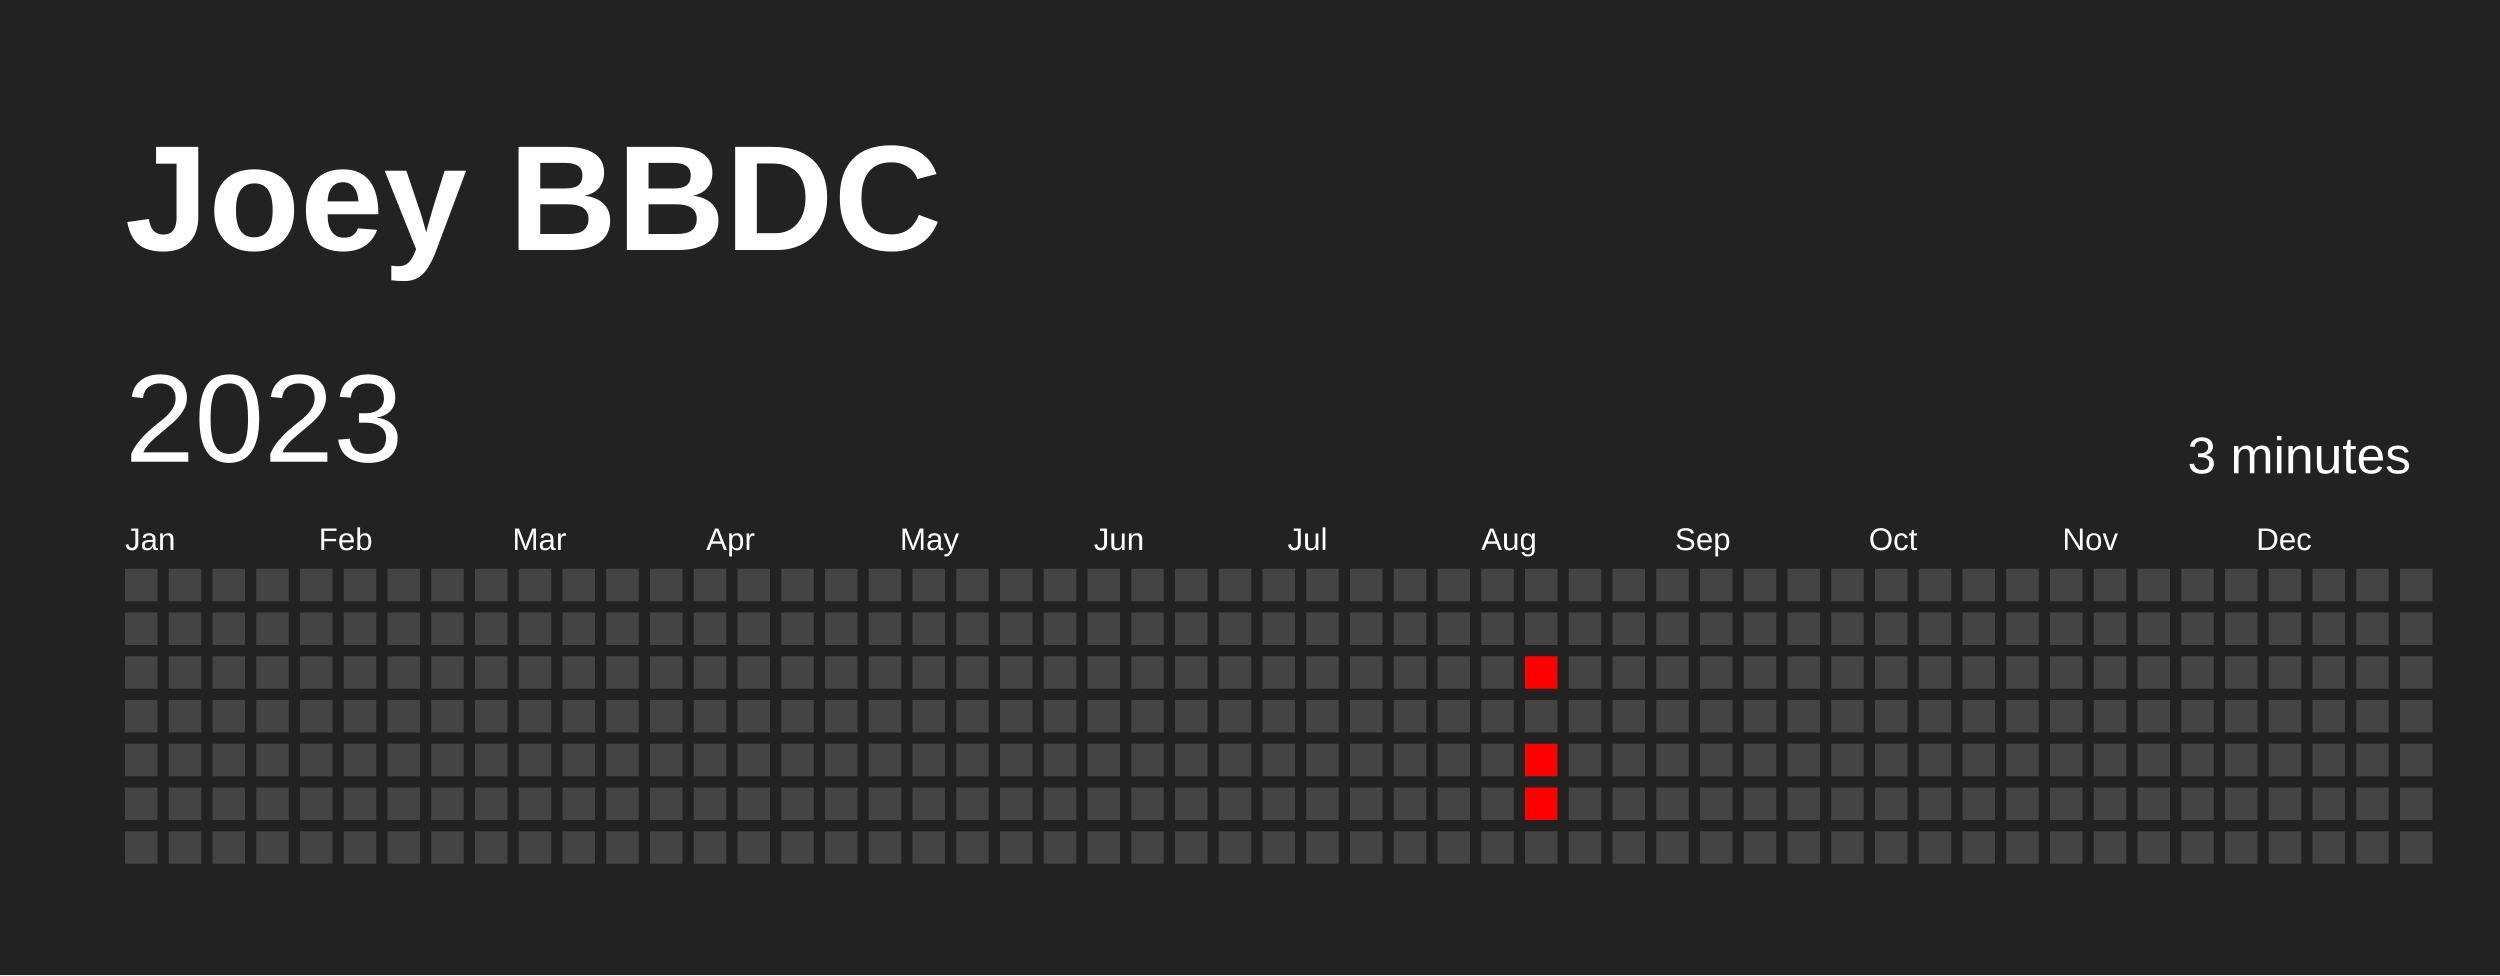
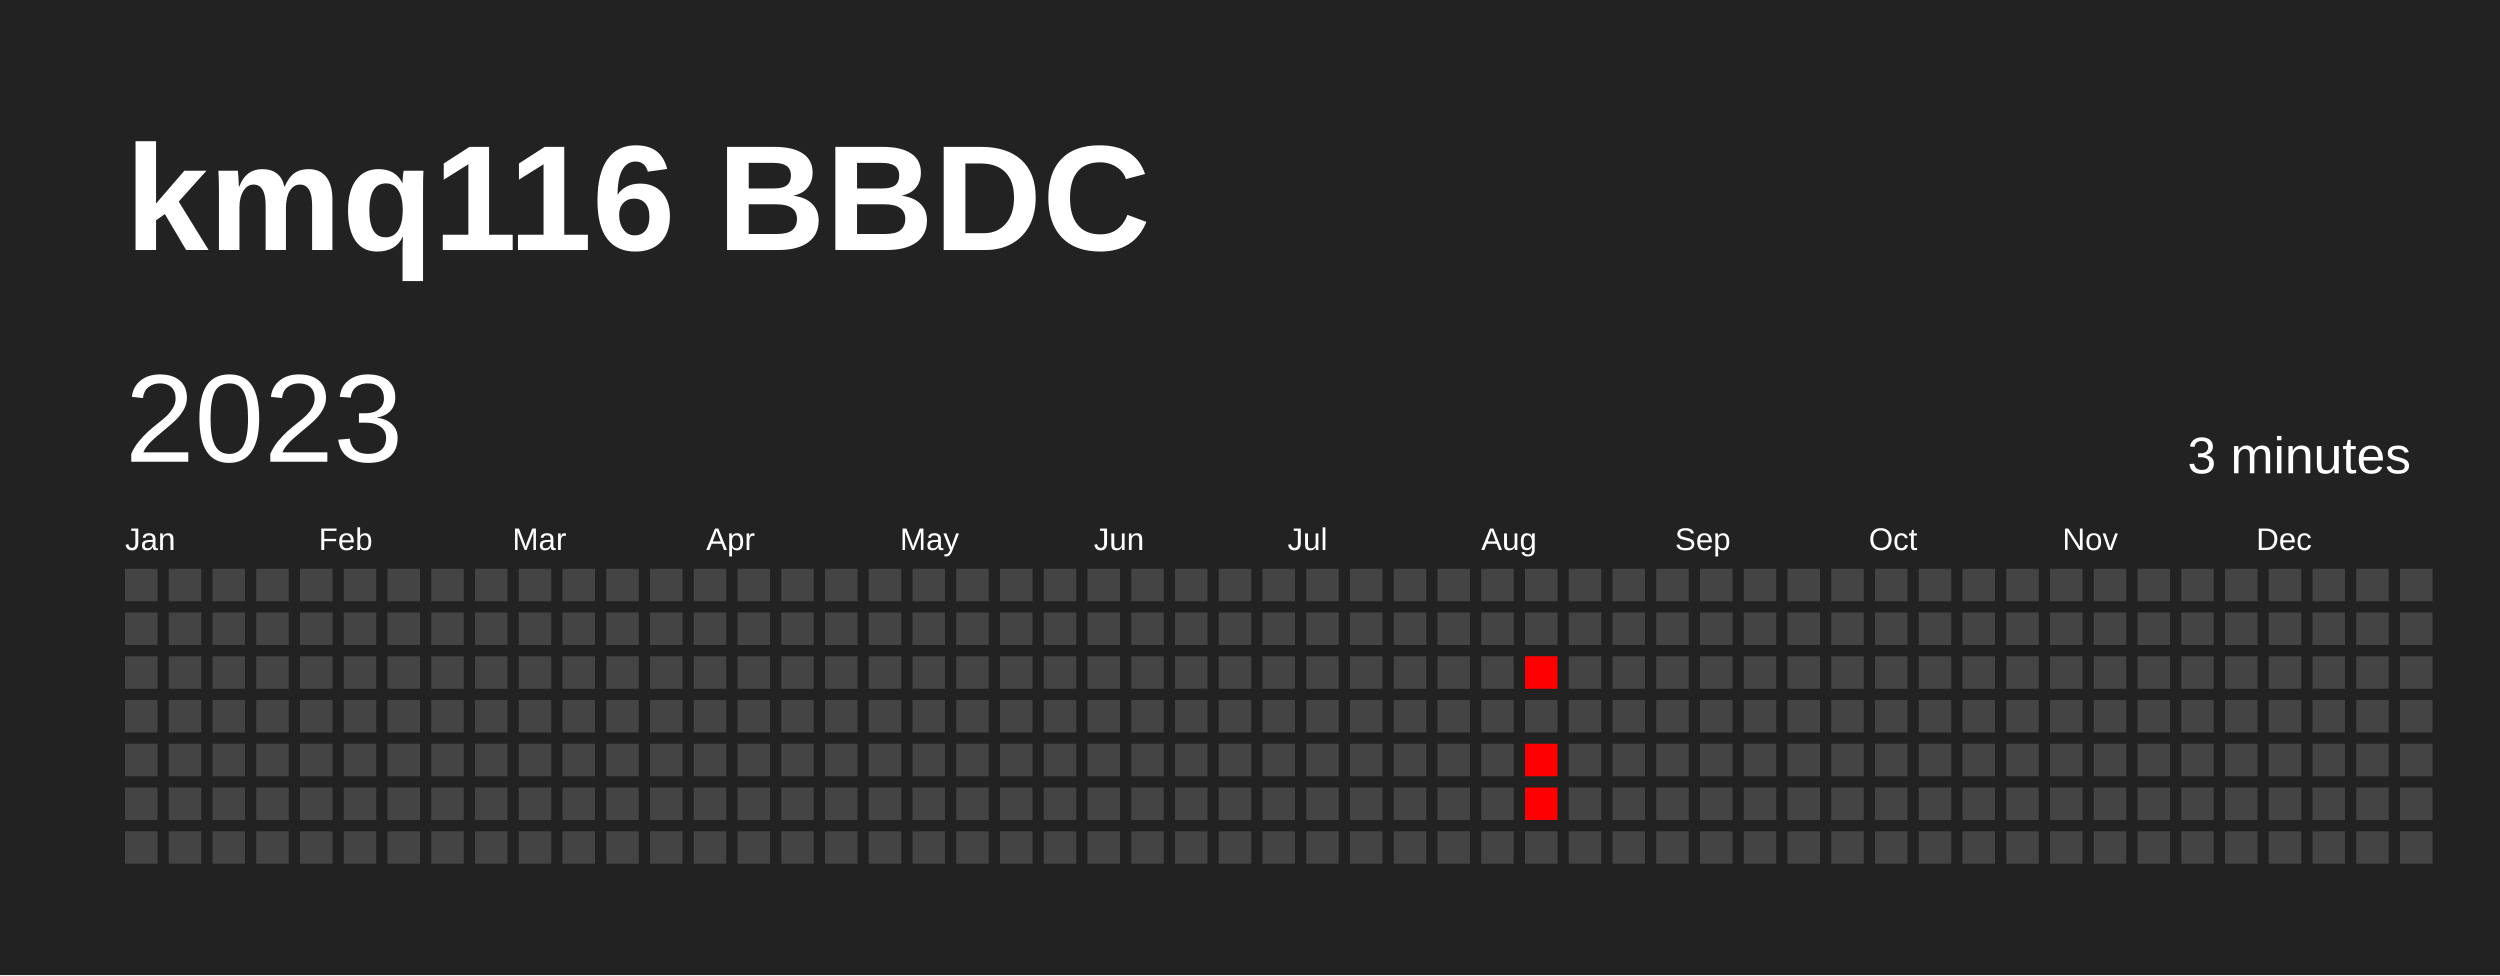
<svg xmlns="http://www.w3.org/2000/svg" baseProfile="full" height="78mm" version="1.1" viewBox="0,0,200,78" width="200mm">
  <defs />
  <rect fill="#222222" height="78" width="200" x="0" y="0" />
-   <text fill="#FFFFFF" style="font-size:12px; font-family:Arial; font-weight:bold;" x="10" y="20">Joey BBDC</text>
+   <text fill="#FFFFFF" style="font-size:12px; font-family:Arial; font-weight:bold;" x="10" y="20">kmq116 BBDC</text>
  <text dominant-baseline="hanging" fill="#FFFFFF" style="font-size:10.0px; font-family:Arial;" x="10" y="30">2023</text>
  <text dominant-baseline="hanging" fill="#FFFFFF" style="font-size:4.125px; font-family:Arial;" x="175" y="35">3 minutes</text>
  <text fill="#FFFFFF" style="font-size:2.5px; font-family:Arial" x="10.0" y="44">Jan</text>
  <text fill="#FFFFFF" style="font-size:2.5px; font-family:Arial" x="25.5" y="44">Feb</text>
  <text fill="#FFFFFF" style="font-size:2.5px; font-family:Arial" x="41.0" y="44">Mar</text>
  <text fill="#FFFFFF" style="font-size:2.5px; font-family:Arial" x="56.5" y="44">Apr</text>
  <text fill="#FFFFFF" style="font-size:2.5px; font-family:Arial" x="72.0" y="44">May</text>
  <text fill="#FFFFFF" style="font-size:2.5px; font-family:Arial" x="87.5" y="44">Jun</text>
  <text fill="#FFFFFF" style="font-size:2.5px; font-family:Arial" x="103.0" y="44">Jul</text>
  <text fill="#FFFFFF" style="font-size:2.5px; font-family:Arial" x="118.5" y="44">Aug</text>
  <text fill="#FFFFFF" style="font-size:2.5px; font-family:Arial" x="134.0" y="44">Sep</text>
  <text fill="#FFFFFF" style="font-size:2.5px; font-family:Arial" x="149.5" y="44">Oct</text>
  <text fill="#FFFFFF" style="font-size:2.5px; font-family:Arial" x="165.0" y="44">Nov</text>
  <text fill="#FFFFFF" style="font-size:2.5px; font-family:Arial" x="180.5" y="44">Dec</text>
  <rect fill="#444444" height="2.6" width="2.6" x="10.0" y="45.5" />
  <rect fill="#444444" height="2.6" width="2.6" x="10.0" y="49.0" />
  <rect fill="#444444" height="2.6" width="2.6" x="10.0" y="52.5" />
  <rect fill="#444444" height="2.6" width="2.6" x="10.0" y="56.0" />
  <rect fill="#444444" height="2.6" width="2.6" x="10.0" y="59.5" />
  <rect fill="#444444" height="2.6" width="2.6" x="10.0" y="63.0" />
  <rect fill="#444444" height="2.6" width="2.6" x="10.0" y="66.5" />
  <rect fill="#444444" height="2.6" width="2.6" x="13.5" y="45.5" />
  <rect fill="#444444" height="2.6" width="2.6" x="13.5" y="49.0" />
  <rect fill="#444444" height="2.6" width="2.6" x="13.5" y="52.5" />
  <rect fill="#444444" height="2.6" width="2.6" x="13.5" y="56.0" />
  <rect fill="#444444" height="2.6" width="2.6" x="13.5" y="59.5" />
  <rect fill="#444444" height="2.6" width="2.6" x="13.5" y="63.0" />
  <rect fill="#444444" height="2.6" width="2.6" x="13.5" y="66.5" />
  <rect fill="#444444" height="2.6" width="2.6" x="17.0" y="45.5" />
  <rect fill="#444444" height="2.6" width="2.6" x="17.0" y="49.0" />
  <rect fill="#444444" height="2.6" width="2.6" x="17.0" y="52.5" />
  <rect fill="#444444" height="2.6" width="2.6" x="17.0" y="56.0" />
  <rect fill="#444444" height="2.6" width="2.6" x="17.0" y="59.5" />
  <rect fill="#444444" height="2.6" width="2.6" x="17.0" y="63.0" />
  <rect fill="#444444" height="2.6" width="2.6" x="17.0" y="66.5" />
  <rect fill="#444444" height="2.6" width="2.6" x="20.5" y="45.5" />
  <rect fill="#444444" height="2.6" width="2.6" x="20.5" y="49.0" />
  <rect fill="#444444" height="2.6" width="2.6" x="20.5" y="52.5" />
  <rect fill="#444444" height="2.6" width="2.6" x="20.5" y="56.0" />
  <rect fill="#444444" height="2.6" width="2.6" x="20.5" y="59.5" />
  <rect fill="#444444" height="2.6" width="2.6" x="20.5" y="63.0" />
  <rect fill="#444444" height="2.6" width="2.6" x="20.5" y="66.5" />
  <rect fill="#444444" height="2.6" width="2.6" x="24.0" y="45.5" />
  <rect fill="#444444" height="2.6" width="2.6" x="24.0" y="49.0" />
  <rect fill="#444444" height="2.6" width="2.6" x="24.0" y="52.5" />
  <rect fill="#444444" height="2.6" width="2.6" x="24.0" y="56.0" />
  <rect fill="#444444" height="2.6" width="2.6" x="24.0" y="59.5" />
  <rect fill="#444444" height="2.6" width="2.6" x="24.0" y="63.0" />
  <rect fill="#444444" height="2.6" width="2.6" x="24.0" y="66.5" />
  <rect fill="#444444" height="2.6" width="2.6" x="27.5" y="45.5" />
  <rect fill="#444444" height="2.6" width="2.6" x="27.5" y="49.0" />
  <rect fill="#444444" height="2.6" width="2.6" x="27.5" y="52.5" />
  <rect fill="#444444" height="2.6" width="2.6" x="27.5" y="56.0" />
  <rect fill="#444444" height="2.6" width="2.6" x="27.5" y="59.5" />
  <rect fill="#444444" height="2.6" width="2.6" x="27.5" y="63.0" />
  <rect fill="#444444" height="2.6" width="2.6" x="27.5" y="66.5" />
  <rect fill="#444444" height="2.6" width="2.6" x="31.0" y="45.5" />
  <rect fill="#444444" height="2.6" width="2.6" x="31.0" y="49.0" />
  <rect fill="#444444" height="2.6" width="2.6" x="31.0" y="52.5" />
  <rect fill="#444444" height="2.6" width="2.6" x="31.0" y="56.0" />
  <rect fill="#444444" height="2.6" width="2.6" x="31.0" y="59.5" />
  <rect fill="#444444" height="2.6" width="2.6" x="31.0" y="63.0" />
  <rect fill="#444444" height="2.6" width="2.6" x="31.0" y="66.5" />
  <rect fill="#444444" height="2.6" width="2.6" x="34.5" y="45.5" />
  <rect fill="#444444" height="2.6" width="2.6" x="34.5" y="49.0" />
  <rect fill="#444444" height="2.6" width="2.6" x="34.5" y="52.5" />
  <rect fill="#444444" height="2.6" width="2.6" x="34.5" y="56.0" />
  <rect fill="#444444" height="2.6" width="2.6" x="34.5" y="59.5" />
  <rect fill="#444444" height="2.6" width="2.6" x="34.5" y="63.0" />
  <rect fill="#444444" height="2.6" width="2.6" x="34.5" y="66.5" />
  <rect fill="#444444" height="2.6" width="2.6" x="38.0" y="45.5" />
  <rect fill="#444444" height="2.6" width="2.6" x="38.0" y="49.0" />
  <rect fill="#444444" height="2.6" width="2.6" x="38.0" y="52.5" />
  <rect fill="#444444" height="2.6" width="2.6" x="38.0" y="56.0" />
  <rect fill="#444444" height="2.6" width="2.6" x="38.0" y="59.5" />
  <rect fill="#444444" height="2.6" width="2.6" x="38.0" y="63.0" />
  <rect fill="#444444" height="2.6" width="2.6" x="38.0" y="66.5" />
  <rect fill="#444444" height="2.6" width="2.6" x="41.5" y="45.5" />
  <rect fill="#444444" height="2.6" width="2.6" x="41.5" y="49.0" />
  <rect fill="#444444" height="2.6" width="2.6" x="41.5" y="52.5" />
  <rect fill="#444444" height="2.6" width="2.6" x="41.5" y="56.0" />
  <rect fill="#444444" height="2.6" width="2.6" x="41.5" y="59.5" />
  <rect fill="#444444" height="2.6" width="2.6" x="41.5" y="63.0" />
  <rect fill="#444444" height="2.6" width="2.6" x="41.5" y="66.5" />
  <rect fill="#444444" height="2.6" width="2.6" x="45.0" y="45.5" />
  <rect fill="#444444" height="2.6" width="2.6" x="45.0" y="49.0" />
  <rect fill="#444444" height="2.6" width="2.6" x="45.0" y="52.5" />
  <rect fill="#444444" height="2.6" width="2.6" x="45.0" y="56.0" />
  <rect fill="#444444" height="2.6" width="2.6" x="45.0" y="59.5" />
  <rect fill="#444444" height="2.6" width="2.6" x="45.0" y="63.0" />
  <rect fill="#444444" height="2.6" width="2.6" x="45.0" y="66.5" />
  <rect fill="#444444" height="2.6" width="2.6" x="48.5" y="45.5" />
  <rect fill="#444444" height="2.6" width="2.6" x="48.5" y="49.0" />
  <rect fill="#444444" height="2.6" width="2.6" x="48.5" y="52.5" />
  <rect fill="#444444" height="2.6" width="2.6" x="48.5" y="56.0" />
  <rect fill="#444444" height="2.6" width="2.6" x="48.5" y="59.5" />
  <rect fill="#444444" height="2.6" width="2.6" x="48.5" y="63.0" />
  <rect fill="#444444" height="2.6" width="2.6" x="48.5" y="66.5" />
  <rect fill="#444444" height="2.6" width="2.6" x="52.0" y="45.5" />
  <rect fill="#444444" height="2.6" width="2.6" x="52.0" y="49.0" />
  <rect fill="#444444" height="2.6" width="2.6" x="52.0" y="52.5" />
  <rect fill="#444444" height="2.6" width="2.6" x="52.0" y="56.0" />
  <rect fill="#444444" height="2.6" width="2.6" x="52.0" y="59.5" />
  <rect fill="#444444" height="2.6" width="2.6" x="52.0" y="63.0" />
  <rect fill="#444444" height="2.6" width="2.6" x="52.0" y="66.5" />
  <rect fill="#444444" height="2.6" width="2.6" x="55.5" y="45.5" />
  <rect fill="#444444" height="2.6" width="2.6" x="55.5" y="49.0" />
  <rect fill="#444444" height="2.6" width="2.6" x="55.5" y="52.5" />
  <rect fill="#444444" height="2.6" width="2.6" x="55.5" y="56.0" />
  <rect fill="#444444" height="2.6" width="2.6" x="55.5" y="59.5" />
  <rect fill="#444444" height="2.6" width="2.6" x="55.5" y="63.0" />
  <rect fill="#444444" height="2.6" width="2.6" x="55.5" y="66.5" />
  <rect fill="#444444" height="2.6" width="2.6" x="59.0" y="45.5" />
  <rect fill="#444444" height="2.6" width="2.6" x="59.0" y="49.0" />
  <rect fill="#444444" height="2.6" width="2.6" x="59.0" y="52.5" />
  <rect fill="#444444" height="2.6" width="2.6" x="59.0" y="56.0" />
  <rect fill="#444444" height="2.6" width="2.6" x="59.0" y="59.5" />
  <rect fill="#444444" height="2.6" width="2.6" x="59.0" y="63.0" />
  <rect fill="#444444" height="2.6" width="2.6" x="59.0" y="66.5" />
  <rect fill="#444444" height="2.6" width="2.6" x="62.5" y="45.5" />
  <rect fill="#444444" height="2.6" width="2.6" x="62.5" y="49.0" />
  <rect fill="#444444" height="2.6" width="2.6" x="62.5" y="52.5" />
  <rect fill="#444444" height="2.6" width="2.6" x="62.5" y="56.0" />
  <rect fill="#444444" height="2.6" width="2.6" x="62.5" y="59.5" />
  <rect fill="#444444" height="2.6" width="2.6" x="62.5" y="63.0" />
  <rect fill="#444444" height="2.6" width="2.6" x="62.5" y="66.5" />
  <rect fill="#444444" height="2.6" width="2.6" x="66.0" y="45.5" />
  <rect fill="#444444" height="2.6" width="2.6" x="66.0" y="49.0" />
  <rect fill="#444444" height="2.6" width="2.6" x="66.0" y="52.5" />
  <rect fill="#444444" height="2.6" width="2.6" x="66.0" y="56.0" />
  <rect fill="#444444" height="2.6" width="2.6" x="66.0" y="59.5" />
  <rect fill="#444444" height="2.6" width="2.6" x="66.0" y="63.0" />
  <rect fill="#444444" height="2.6" width="2.6" x="66.0" y="66.5" />
  <rect fill="#444444" height="2.6" width="2.6" x="69.5" y="45.5" />
  <rect fill="#444444" height="2.6" width="2.6" x="69.5" y="49.0" />
  <rect fill="#444444" height="2.6" width="2.6" x="69.5" y="52.5" />
  <rect fill="#444444" height="2.6" width="2.6" x="69.5" y="56.0" />
  <rect fill="#444444" height="2.6" width="2.6" x="69.5" y="59.5" />
  <rect fill="#444444" height="2.6" width="2.6" x="69.5" y="63.0" />
  <rect fill="#444444" height="2.6" width="2.6" x="69.5" y="66.5" />
  <rect fill="#444444" height="2.6" width="2.6" x="73.0" y="45.5" />
  <rect fill="#444444" height="2.6" width="2.6" x="73.0" y="49.0" />
  <rect fill="#444444" height="2.6" width="2.6" x="73.0" y="52.5" />
  <rect fill="#444444" height="2.6" width="2.6" x="73.0" y="56.0" />
  <rect fill="#444444" height="2.6" width="2.6" x="73.0" y="59.5" />
  <rect fill="#444444" height="2.6" width="2.6" x="73.0" y="63.0" />
  <rect fill="#444444" height="2.6" width="2.6" x="73.0" y="66.5" />
  <rect fill="#444444" height="2.6" width="2.6" x="76.5" y="45.5" />
  <rect fill="#444444" height="2.6" width="2.6" x="76.5" y="49.0" />
  <rect fill="#444444" height="2.6" width="2.6" x="76.5" y="52.5" />
  <rect fill="#444444" height="2.6" width="2.6" x="76.5" y="56.0" />
  <rect fill="#444444" height="2.6" width="2.6" x="76.5" y="59.5" />
  <rect fill="#444444" height="2.6" width="2.6" x="76.5" y="63.0" />
  <rect fill="#444444" height="2.6" width="2.6" x="76.5" y="66.5" />
  <rect fill="#444444" height="2.6" width="2.6" x="80.0" y="45.5" />
  <rect fill="#444444" height="2.6" width="2.6" x="80.0" y="49.0" />
  <rect fill="#444444" height="2.6" width="2.6" x="80.0" y="52.5" />
  <rect fill="#444444" height="2.6" width="2.6" x="80.0" y="56.0" />
  <rect fill="#444444" height="2.6" width="2.6" x="80.0" y="59.5" />
  <rect fill="#444444" height="2.6" width="2.6" x="80.0" y="63.0" />
  <rect fill="#444444" height="2.6" width="2.6" x="80.0" y="66.5" />
  <rect fill="#444444" height="2.6" width="2.6" x="83.5" y="45.5" />
  <rect fill="#444444" height="2.6" width="2.6" x="83.5" y="49.0" />
  <rect fill="#444444" height="2.6" width="2.6" x="83.5" y="52.5" />
  <rect fill="#444444" height="2.6" width="2.6" x="83.5" y="56.0" />
  <rect fill="#444444" height="2.6" width="2.6" x="83.5" y="59.5" />
  <rect fill="#444444" height="2.6" width="2.6" x="83.5" y="63.0" />
  <rect fill="#444444" height="2.6" width="2.6" x="83.5" y="66.5" />
  <rect fill="#444444" height="2.6" width="2.6" x="87.0" y="45.5" />
  <rect fill="#444444" height="2.6" width="2.6" x="87.0" y="49.0" />
  <rect fill="#444444" height="2.6" width="2.6" x="87.0" y="52.5" />
  <rect fill="#444444" height="2.6" width="2.6" x="87.0" y="56.0" />
  <rect fill="#444444" height="2.6" width="2.6" x="87.0" y="59.5" />
  <rect fill="#444444" height="2.6" width="2.6" x="87.0" y="63.0" />
  <rect fill="#444444" height="2.6" width="2.6" x="87.0" y="66.5" />
  <rect fill="#444444" height="2.6" width="2.6" x="90.5" y="45.5" />
  <rect fill="#444444" height="2.6" width="2.6" x="90.5" y="49.0" />
  <rect fill="#444444" height="2.6" width="2.6" x="90.5" y="52.5" />
  <rect fill="#444444" height="2.6" width="2.6" x="90.5" y="56.0" />
  <rect fill="#444444" height="2.6" width="2.6" x="90.5" y="59.5" />
  <rect fill="#444444" height="2.6" width="2.6" x="90.5" y="63.0" />
  <rect fill="#444444" height="2.6" width="2.6" x="90.5" y="66.5" />
  <rect fill="#444444" height="2.6" width="2.6" x="94.0" y="45.5" />
  <rect fill="#444444" height="2.6" width="2.6" x="94.0" y="49.0" />
  <rect fill="#444444" height="2.6" width="2.6" x="94.0" y="52.5" />
  <rect fill="#444444" height="2.6" width="2.6" x="94.0" y="56.0" />
  <rect fill="#444444" height="2.6" width="2.6" x="94.0" y="59.5" />
  <rect fill="#444444" height="2.6" width="2.6" x="94.0" y="63.0" />
  <rect fill="#444444" height="2.6" width="2.6" x="94.0" y="66.5" />
  <rect fill="#444444" height="2.6" width="2.6" x="97.5" y="45.5" />
  <rect fill="#444444" height="2.6" width="2.6" x="97.5" y="49.0" />
  <rect fill="#444444" height="2.6" width="2.6" x="97.5" y="52.5" />
  <rect fill="#444444" height="2.6" width="2.6" x="97.5" y="56.0" />
  <rect fill="#444444" height="2.6" width="2.6" x="97.5" y="59.5" />
  <rect fill="#444444" height="2.6" width="2.6" x="97.5" y="63.0" />
  <rect fill="#444444" height="2.6" width="2.6" x="97.5" y="66.5" />
  <rect fill="#444444" height="2.6" width="2.6" x="101.0" y="45.5" />
  <rect fill="#444444" height="2.6" width="2.6" x="101.0" y="49.0" />
  <rect fill="#444444" height="2.6" width="2.6" x="101.0" y="52.5" />
  <rect fill="#444444" height="2.6" width="2.6" x="101.0" y="56.0" />
  <rect fill="#444444" height="2.6" width="2.6" x="101.0" y="59.5" />
  <rect fill="#444444" height="2.6" width="2.6" x="101.0" y="63.0" />
  <rect fill="#444444" height="2.6" width="2.6" x="101.0" y="66.5" />
  <rect fill="#444444" height="2.6" width="2.6" x="104.5" y="45.5" />
  <rect fill="#444444" height="2.6" width="2.6" x="104.5" y="49.0" />
  <rect fill="#444444" height="2.6" width="2.6" x="104.5" y="52.5" />
  <rect fill="#444444" height="2.6" width="2.6" x="104.5" y="56.0" />
  <rect fill="#444444" height="2.6" width="2.6" x="104.5" y="59.5" />
  <rect fill="#444444" height="2.6" width="2.6" x="104.5" y="63.0" />
  <rect fill="#444444" height="2.6" width="2.6" x="104.5" y="66.5" />
  <rect fill="#444444" height="2.6" width="2.6" x="108.0" y="45.5" />
  <rect fill="#444444" height="2.6" width="2.6" x="108.0" y="49.0" />
  <rect fill="#444444" height="2.6" width="2.6" x="108.0" y="52.5" />
  <rect fill="#444444" height="2.6" width="2.6" x="108.0" y="56.0" />
  <rect fill="#444444" height="2.6" width="2.6" x="108.0" y="59.5" />
  <rect fill="#444444" height="2.6" width="2.6" x="108.0" y="63.0" />
  <rect fill="#444444" height="2.6" width="2.6" x="108.0" y="66.5" />
  <rect fill="#444444" height="2.6" width="2.6" x="111.5" y="45.5" />
  <rect fill="#444444" height="2.6" width="2.6" x="111.5" y="49.0" />
  <rect fill="#444444" height="2.6" width="2.6" x="111.5" y="52.5" />
  <rect fill="#444444" height="2.6" width="2.6" x="111.5" y="56.0" />
  <rect fill="#444444" height="2.6" width="2.6" x="111.5" y="59.5" />
  <rect fill="#444444" height="2.6" width="2.6" x="111.5" y="63.0" />
  <rect fill="#444444" height="2.6" width="2.6" x="111.5" y="66.5" />
  <rect fill="#444444" height="2.6" width="2.6" x="115.0" y="45.5" />
  <rect fill="#444444" height="2.6" width="2.6" x="115.0" y="49.0" />
  <rect fill="#444444" height="2.6" width="2.6" x="115.0" y="52.5" />
  <rect fill="#444444" height="2.6" width="2.6" x="115.0" y="56.0" />
  <rect fill="#444444" height="2.6" width="2.6" x="115.0" y="59.5" />
  <rect fill="#444444" height="2.6" width="2.6" x="115.0" y="63.0" />
  <rect fill="#444444" height="2.6" width="2.6" x="115.0" y="66.5" />
  <rect fill="#444444" height="2.6" width="2.6" x="118.5" y="45.5" />
  <rect fill="#444444" height="2.6" width="2.6" x="118.5" y="49.0" />
  <rect fill="#444444" height="2.6" width="2.6" x="118.5" y="52.5" />
  <rect fill="#444444" height="2.6" width="2.6" x="118.5" y="56.0" />
  <rect fill="#444444" height="2.6" width="2.6" x="118.5" y="59.5" />
  <rect fill="#444444" height="2.6" width="2.6" x="118.5" y="63.0" />
  <rect fill="#444444" height="2.6" width="2.6" x="118.5" y="66.5" />
  <rect fill="#444444" height="2.6" width="2.6" x="122.0" y="45.5" />
  <rect fill="#444444" height="2.6" width="2.6" x="122.0" y="49.0" />
  <rect fill="#ff0000" height="2.6" width="2.6" x="122.0" y="52.5" />
  <rect fill="#444444" height="2.6" width="2.6" x="122.0" y="56.0" />
  <rect fill="#ff0000" height="2.6" width="2.6" x="122.0" y="59.5" />
  <rect fill="#ff0000" height="2.6" width="2.6" x="122.0" y="63.0" />
  <rect fill="#444444" height="2.6" width="2.6" x="122.0" y="66.5" />
  <rect fill="#444444" height="2.6" width="2.6" x="125.5" y="45.5" />
  <rect fill="#444444" height="2.6" width="2.6" x="125.5" y="49.0" />
  <rect fill="#444444" height="2.6" width="2.6" x="125.5" y="52.5" />
  <rect fill="#444444" height="2.6" width="2.6" x="125.5" y="56.0" />
  <rect fill="#444444" height="2.6" width="2.6" x="125.5" y="59.5" />
  <rect fill="#444444" height="2.6" width="2.6" x="125.5" y="63.0" />
  <rect fill="#444444" height="2.6" width="2.6" x="125.5" y="66.5" />
  <rect fill="#444444" height="2.6" width="2.6" x="129.0" y="45.5" />
  <rect fill="#444444" height="2.6" width="2.6" x="129.0" y="49.0" />
  <rect fill="#444444" height="2.6" width="2.6" x="129.0" y="52.5" />
  <rect fill="#444444" height="2.6" width="2.6" x="129.0" y="56.0" />
  <rect fill="#444444" height="2.6" width="2.6" x="129.0" y="59.5" />
  <rect fill="#444444" height="2.6" width="2.6" x="129.0" y="63.0" />
  <rect fill="#444444" height="2.6" width="2.6" x="129.0" y="66.5" />
  <rect fill="#444444" height="2.6" width="2.6" x="132.5" y="45.5" />
  <rect fill="#444444" height="2.6" width="2.6" x="132.5" y="49.0" />
  <rect fill="#444444" height="2.6" width="2.6" x="132.5" y="52.5" />
  <rect fill="#444444" height="2.6" width="2.6" x="132.5" y="56.0" />
  <rect fill="#444444" height="2.6" width="2.6" x="132.5" y="59.5" />
  <rect fill="#444444" height="2.6" width="2.6" x="132.5" y="63.0" />
  <rect fill="#444444" height="2.6" width="2.6" x="132.5" y="66.5" />
  <rect fill="#444444" height="2.6" width="2.6" x="136.0" y="45.5" />
  <rect fill="#444444" height="2.6" width="2.6" x="136.0" y="49.0" />
  <rect fill="#444444" height="2.6" width="2.6" x="136.0" y="52.5" />
  <rect fill="#444444" height="2.6" width="2.6" x="136.0" y="56.0" />
  <rect fill="#444444" height="2.6" width="2.6" x="136.0" y="59.5" />
  <rect fill="#444444" height="2.6" width="2.6" x="136.0" y="63.0" />
  <rect fill="#444444" height="2.6" width="2.6" x="136.0" y="66.5" />
  <rect fill="#444444" height="2.6" width="2.6" x="139.5" y="45.5" />
  <rect fill="#444444" height="2.6" width="2.6" x="139.5" y="49.0" />
  <rect fill="#444444" height="2.6" width="2.6" x="139.5" y="52.5" />
  <rect fill="#444444" height="2.6" width="2.6" x="139.5" y="56.0" />
  <rect fill="#444444" height="2.6" width="2.6" x="139.5" y="59.5" />
  <rect fill="#444444" height="2.6" width="2.6" x="139.5" y="63.0" />
  <rect fill="#444444" height="2.6" width="2.6" x="139.5" y="66.5" />
  <rect fill="#444444" height="2.6" width="2.6" x="143.0" y="45.5" />
  <rect fill="#444444" height="2.6" width="2.6" x="143.0" y="49.0" />
  <rect fill="#444444" height="2.6" width="2.6" x="143.0" y="52.5" />
  <rect fill="#444444" height="2.6" width="2.6" x="143.0" y="56.0" />
  <rect fill="#444444" height="2.6" width="2.6" x="143.0" y="59.5" />
  <rect fill="#444444" height="2.6" width="2.6" x="143.0" y="63.0" />
  <rect fill="#444444" height="2.6" width="2.6" x="143.0" y="66.5" />
  <rect fill="#444444" height="2.6" width="2.6" x="146.5" y="45.5" />
  <rect fill="#444444" height="2.6" width="2.6" x="146.5" y="49.0" />
  <rect fill="#444444" height="2.6" width="2.6" x="146.5" y="52.5" />
  <rect fill="#444444" height="2.6" width="2.6" x="146.5" y="56.0" />
  <rect fill="#444444" height="2.6" width="2.6" x="146.5" y="59.5" />
  <rect fill="#444444" height="2.6" width="2.6" x="146.5" y="63.0" />
  <rect fill="#444444" height="2.6" width="2.6" x="146.5" y="66.5" />
  <rect fill="#444444" height="2.6" width="2.6" x="150.0" y="45.5" />
  <rect fill="#444444" height="2.6" width="2.6" x="150.0" y="49.0" />
  <rect fill="#444444" height="2.6" width="2.6" x="150.0" y="52.5" />
  <rect fill="#444444" height="2.6" width="2.6" x="150.0" y="56.0" />
  <rect fill="#444444" height="2.6" width="2.6" x="150.0" y="59.5" />
  <rect fill="#444444" height="2.6" width="2.6" x="150.0" y="63.0" />
  <rect fill="#444444" height="2.6" width="2.6" x="150.0" y="66.5" />
  <rect fill="#444444" height="2.6" width="2.6" x="153.5" y="45.5" />
  <rect fill="#444444" height="2.6" width="2.6" x="153.5" y="49.0" />
  <rect fill="#444444" height="2.6" width="2.6" x="153.5" y="52.5" />
  <rect fill="#444444" height="2.6" width="2.6" x="153.5" y="56.0" />
  <rect fill="#444444" height="2.6" width="2.6" x="153.5" y="59.5" />
  <rect fill="#444444" height="2.6" width="2.6" x="153.5" y="63.0" />
  <rect fill="#444444" height="2.6" width="2.6" x="153.5" y="66.5" />
  <rect fill="#444444" height="2.6" width="2.6" x="157.0" y="45.5" />
  <rect fill="#444444" height="2.6" width="2.6" x="157.0" y="49.0" />
  <rect fill="#444444" height="2.6" width="2.6" x="157.0" y="52.5" />
  <rect fill="#444444" height="2.6" width="2.6" x="157.0" y="56.0" />
  <rect fill="#444444" height="2.6" width="2.6" x="157.0" y="59.5" />
  <rect fill="#444444" height="2.6" width="2.6" x="157.0" y="63.0" />
  <rect fill="#444444" height="2.6" width="2.6" x="157.0" y="66.5" />
  <rect fill="#444444" height="2.6" width="2.6" x="160.5" y="45.5" />
  <rect fill="#444444" height="2.6" width="2.6" x="160.5" y="49.0" />
  <rect fill="#444444" height="2.6" width="2.6" x="160.5" y="52.5" />
  <rect fill="#444444" height="2.6" width="2.6" x="160.5" y="56.0" />
  <rect fill="#444444" height="2.6" width="2.6" x="160.5" y="59.5" />
  <rect fill="#444444" height="2.6" width="2.6" x="160.5" y="63.0" />
  <rect fill="#444444" height="2.6" width="2.6" x="160.5" y="66.5" />
  <rect fill="#444444" height="2.6" width="2.6" x="164.0" y="45.5" />
  <rect fill="#444444" height="2.6" width="2.6" x="164.0" y="49.0" />
  <rect fill="#444444" height="2.6" width="2.6" x="164.0" y="52.5" />
  <rect fill="#444444" height="2.6" width="2.6" x="164.0" y="56.0" />
  <rect fill="#444444" height="2.6" width="2.6" x="164.0" y="59.5" />
  <rect fill="#444444" height="2.6" width="2.6" x="164.0" y="63.0" />
  <rect fill="#444444" height="2.6" width="2.6" x="164.0" y="66.5" />
  <rect fill="#444444" height="2.6" width="2.6" x="167.5" y="45.5" />
  <rect fill="#444444" height="2.6" width="2.6" x="167.5" y="49.0" />
  <rect fill="#444444" height="2.6" width="2.6" x="167.5" y="52.5" />
  <rect fill="#444444" height="2.6" width="2.6" x="167.5" y="56.0" />
  <rect fill="#444444" height="2.6" width="2.6" x="167.5" y="59.5" />
  <rect fill="#444444" height="2.6" width="2.6" x="167.5" y="63.0" />
  <rect fill="#444444" height="2.6" width="2.6" x="167.5" y="66.5" />
  <rect fill="#444444" height="2.6" width="2.6" x="171.0" y="45.5" />
  <rect fill="#444444" height="2.6" width="2.6" x="171.0" y="49.0" />
  <rect fill="#444444" height="2.6" width="2.6" x="171.0" y="52.5" />
  <rect fill="#444444" height="2.6" width="2.6" x="171.0" y="56.0" />
  <rect fill="#444444" height="2.6" width="2.6" x="171.0" y="59.5" />
  <rect fill="#444444" height="2.6" width="2.6" x="171.0" y="63.0" />
  <rect fill="#444444" height="2.6" width="2.6" x="171.0" y="66.5" />
  <rect fill="#444444" height="2.6" width="2.6" x="174.5" y="45.5" />
  <rect fill="#444444" height="2.6" width="2.6" x="174.5" y="49.0" />
  <rect fill="#444444" height="2.6" width="2.6" x="174.5" y="52.5" />
  <rect fill="#444444" height="2.6" width="2.6" x="174.5" y="56.0" />
  <rect fill="#444444" height="2.6" width="2.6" x="174.5" y="59.5" />
  <rect fill="#444444" height="2.6" width="2.6" x="174.5" y="63.0" />
  <rect fill="#444444" height="2.6" width="2.6" x="174.5" y="66.5" />
  <rect fill="#444444" height="2.6" width="2.6" x="178.0" y="45.5" />
  <rect fill="#444444" height="2.6" width="2.6" x="178.0" y="49.0" />
  <rect fill="#444444" height="2.6" width="2.6" x="178.0" y="52.5" />
  <rect fill="#444444" height="2.6" width="2.6" x="178.0" y="56.0" />
  <rect fill="#444444" height="2.6" width="2.6" x="178.0" y="59.5" />
  <rect fill="#444444" height="2.6" width="2.6" x="178.0" y="63.0" />
  <rect fill="#444444" height="2.6" width="2.6" x="178.0" y="66.5" />
  <rect fill="#444444" height="2.6" width="2.6" x="181.5" y="45.5" />
  <rect fill="#444444" height="2.6" width="2.6" x="181.5" y="49.0" />
  <rect fill="#444444" height="2.6" width="2.6" x="181.5" y="52.5" />
  <rect fill="#444444" height="2.6" width="2.6" x="181.5" y="56.0" />
  <rect fill="#444444" height="2.6" width="2.6" x="181.5" y="59.5" />
  <rect fill="#444444" height="2.6" width="2.6" x="181.5" y="63.0" />
  <rect fill="#444444" height="2.6" width="2.6" x="181.5" y="66.5" />
  <rect fill="#444444" height="2.6" width="2.6" x="185.0" y="45.5" />
  <rect fill="#444444" height="2.6" width="2.6" x="185.0" y="49.0" />
  <rect fill="#444444" height="2.6" width="2.6" x="185.0" y="52.5" />
  <rect fill="#444444" height="2.6" width="2.6" x="185.0" y="56.0" />
  <rect fill="#444444" height="2.6" width="2.6" x="185.0" y="59.5" />
  <rect fill="#444444" height="2.6" width="2.6" x="185.0" y="63.0" />
  <rect fill="#444444" height="2.6" width="2.6" x="185.0" y="66.5" />
  <rect fill="#444444" height="2.6" width="2.6" x="188.5" y="45.5" />
  <rect fill="#444444" height="2.6" width="2.6" x="188.5" y="49.0" />
  <rect fill="#444444" height="2.6" width="2.6" x="188.5" y="52.5" />
  <rect fill="#444444" height="2.6" width="2.6" x="188.5" y="56.0" />
  <rect fill="#444444" height="2.6" width="2.6" x="188.5" y="59.5" />
  <rect fill="#444444" height="2.6" width="2.6" x="188.5" y="63.0" />
  <rect fill="#444444" height="2.6" width="2.6" x="188.5" y="66.5" />
  <rect fill="#444444" height="2.6" width="2.6" x="192.0" y="45.5" />
  <rect fill="#444444" height="2.6" width="2.6" x="192.0" y="49.0" />
  <rect fill="#444444" height="2.6" width="2.6" x="192.0" y="52.5" />
  <rect fill="#444444" height="2.6" width="2.6" x="192.0" y="56.0" />
  <rect fill="#444444" height="2.6" width="2.6" x="192.0" y="59.5" />
  <rect fill="#444444" height="2.6" width="2.6" x="192.0" y="63.0" />
  <rect fill="#444444" height="2.6" width="2.6" x="192.0" y="66.5" />
</svg>
